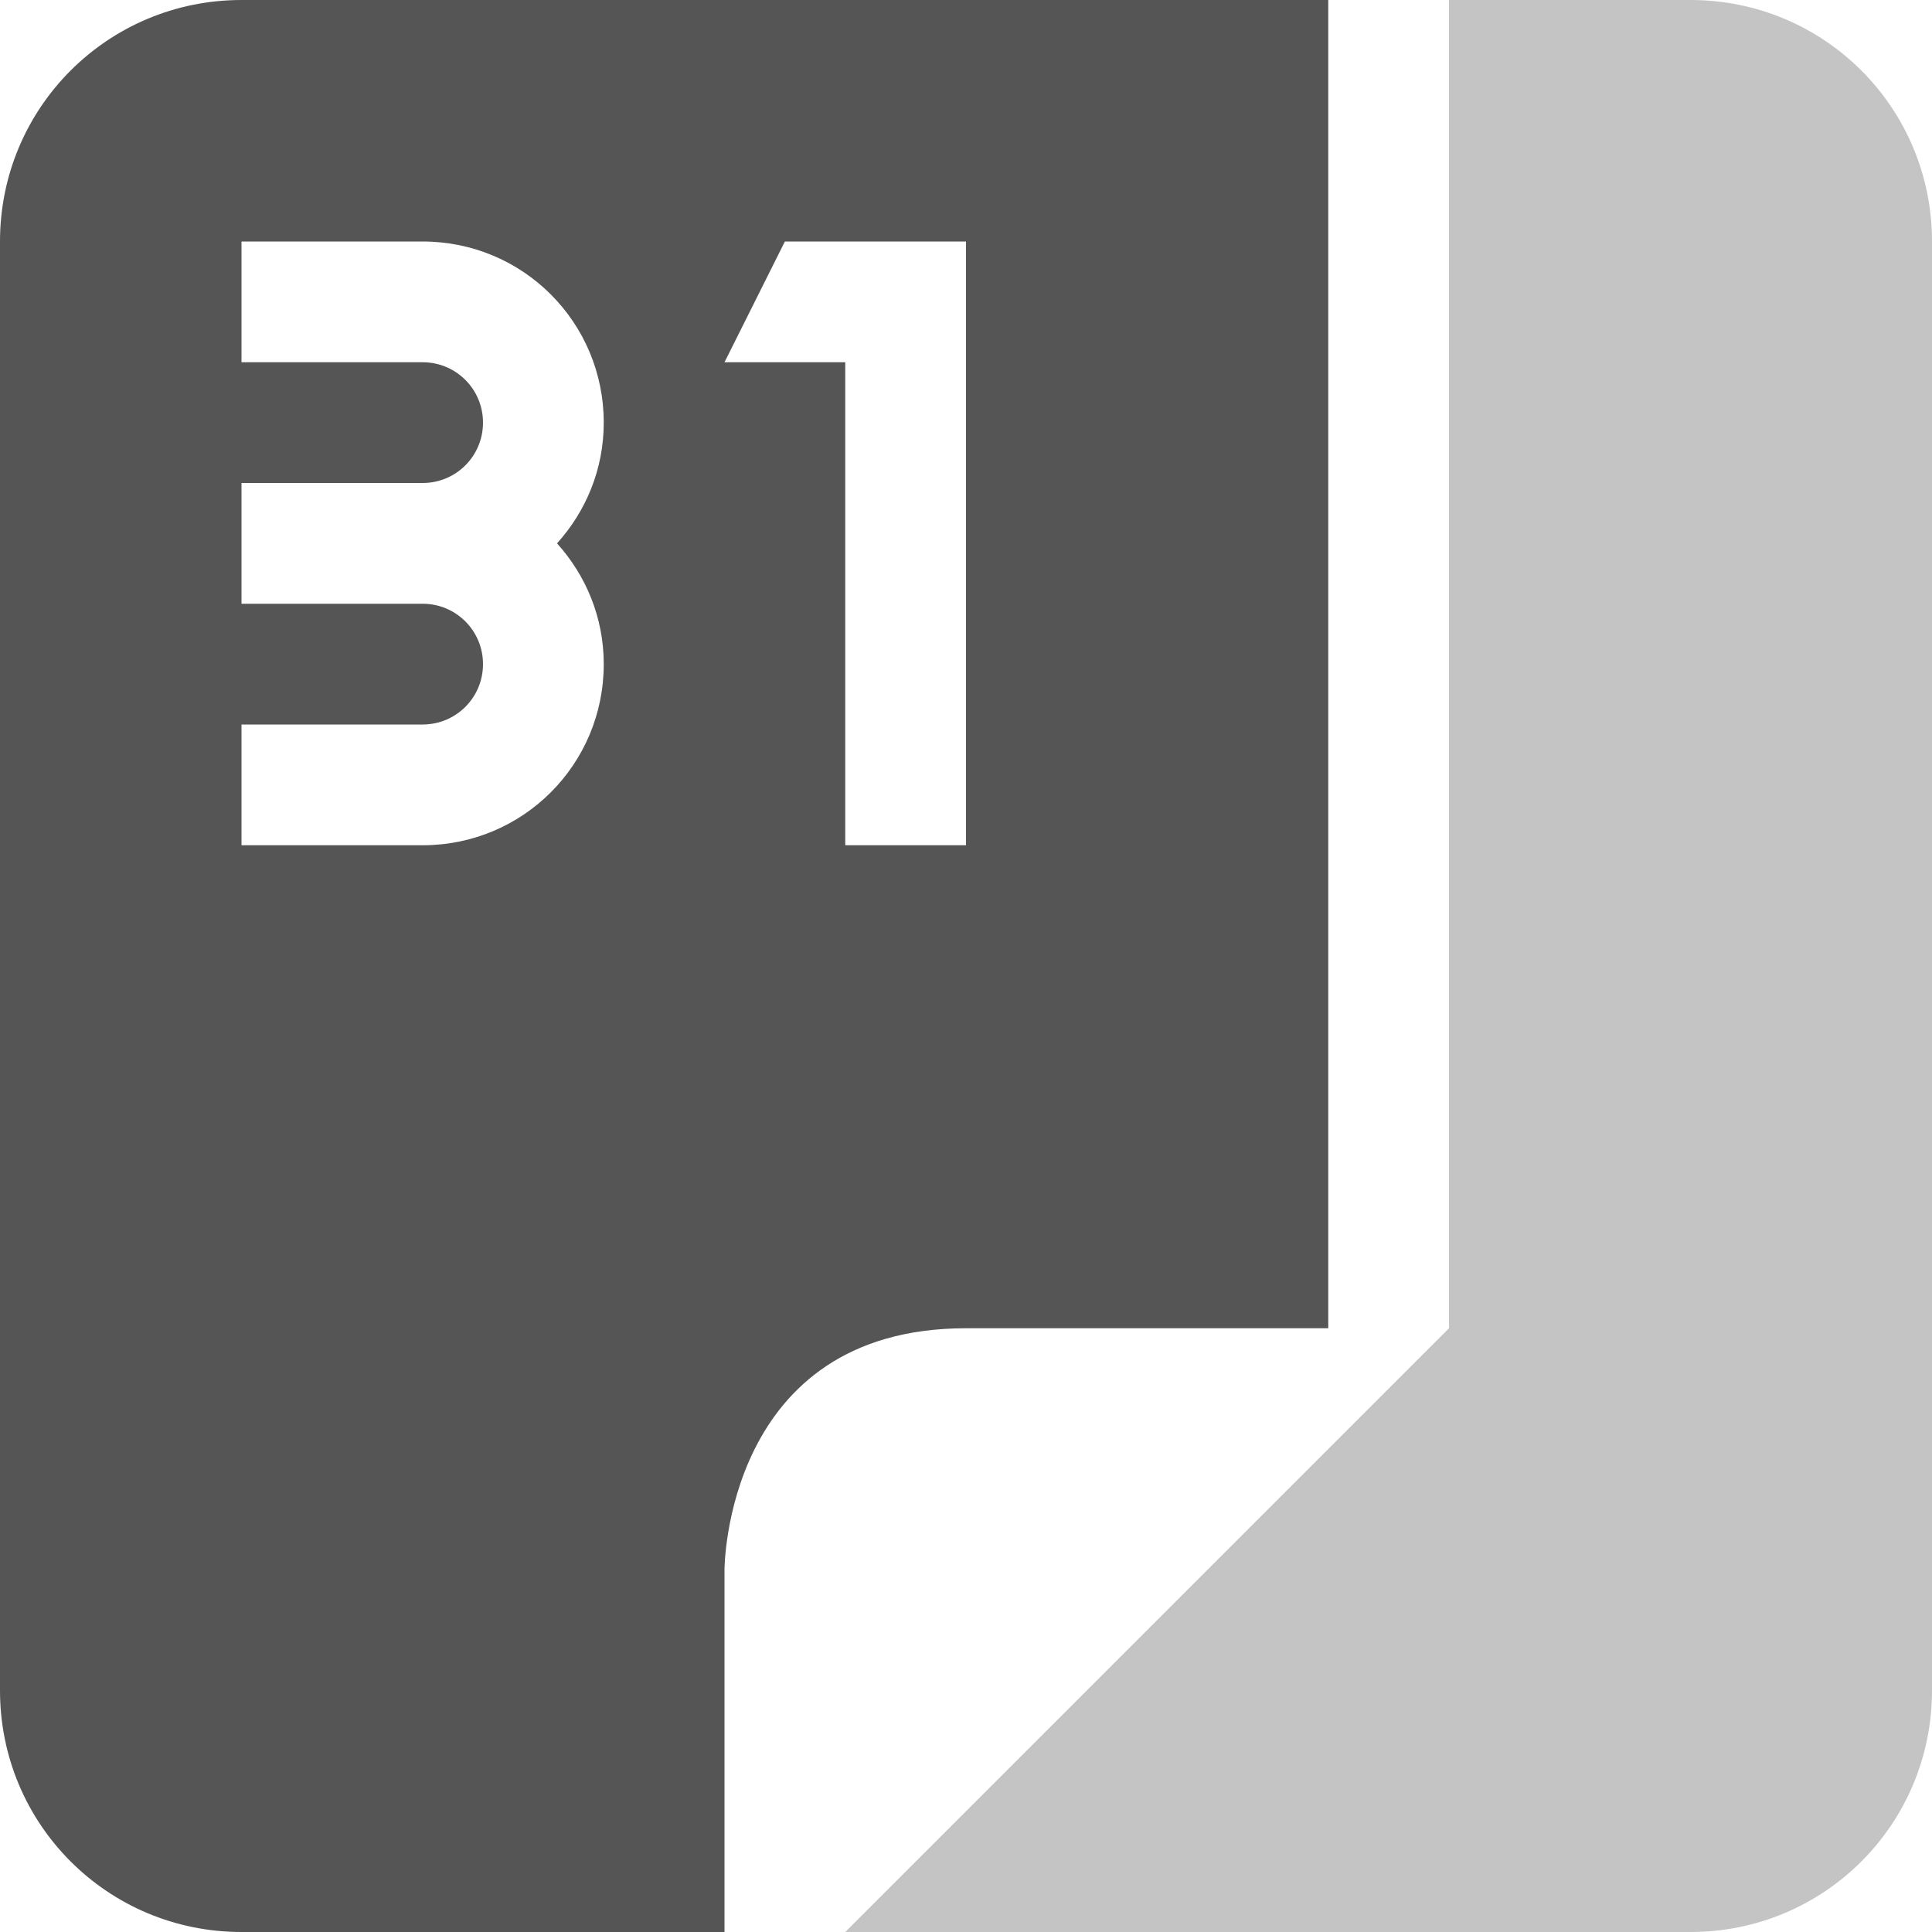
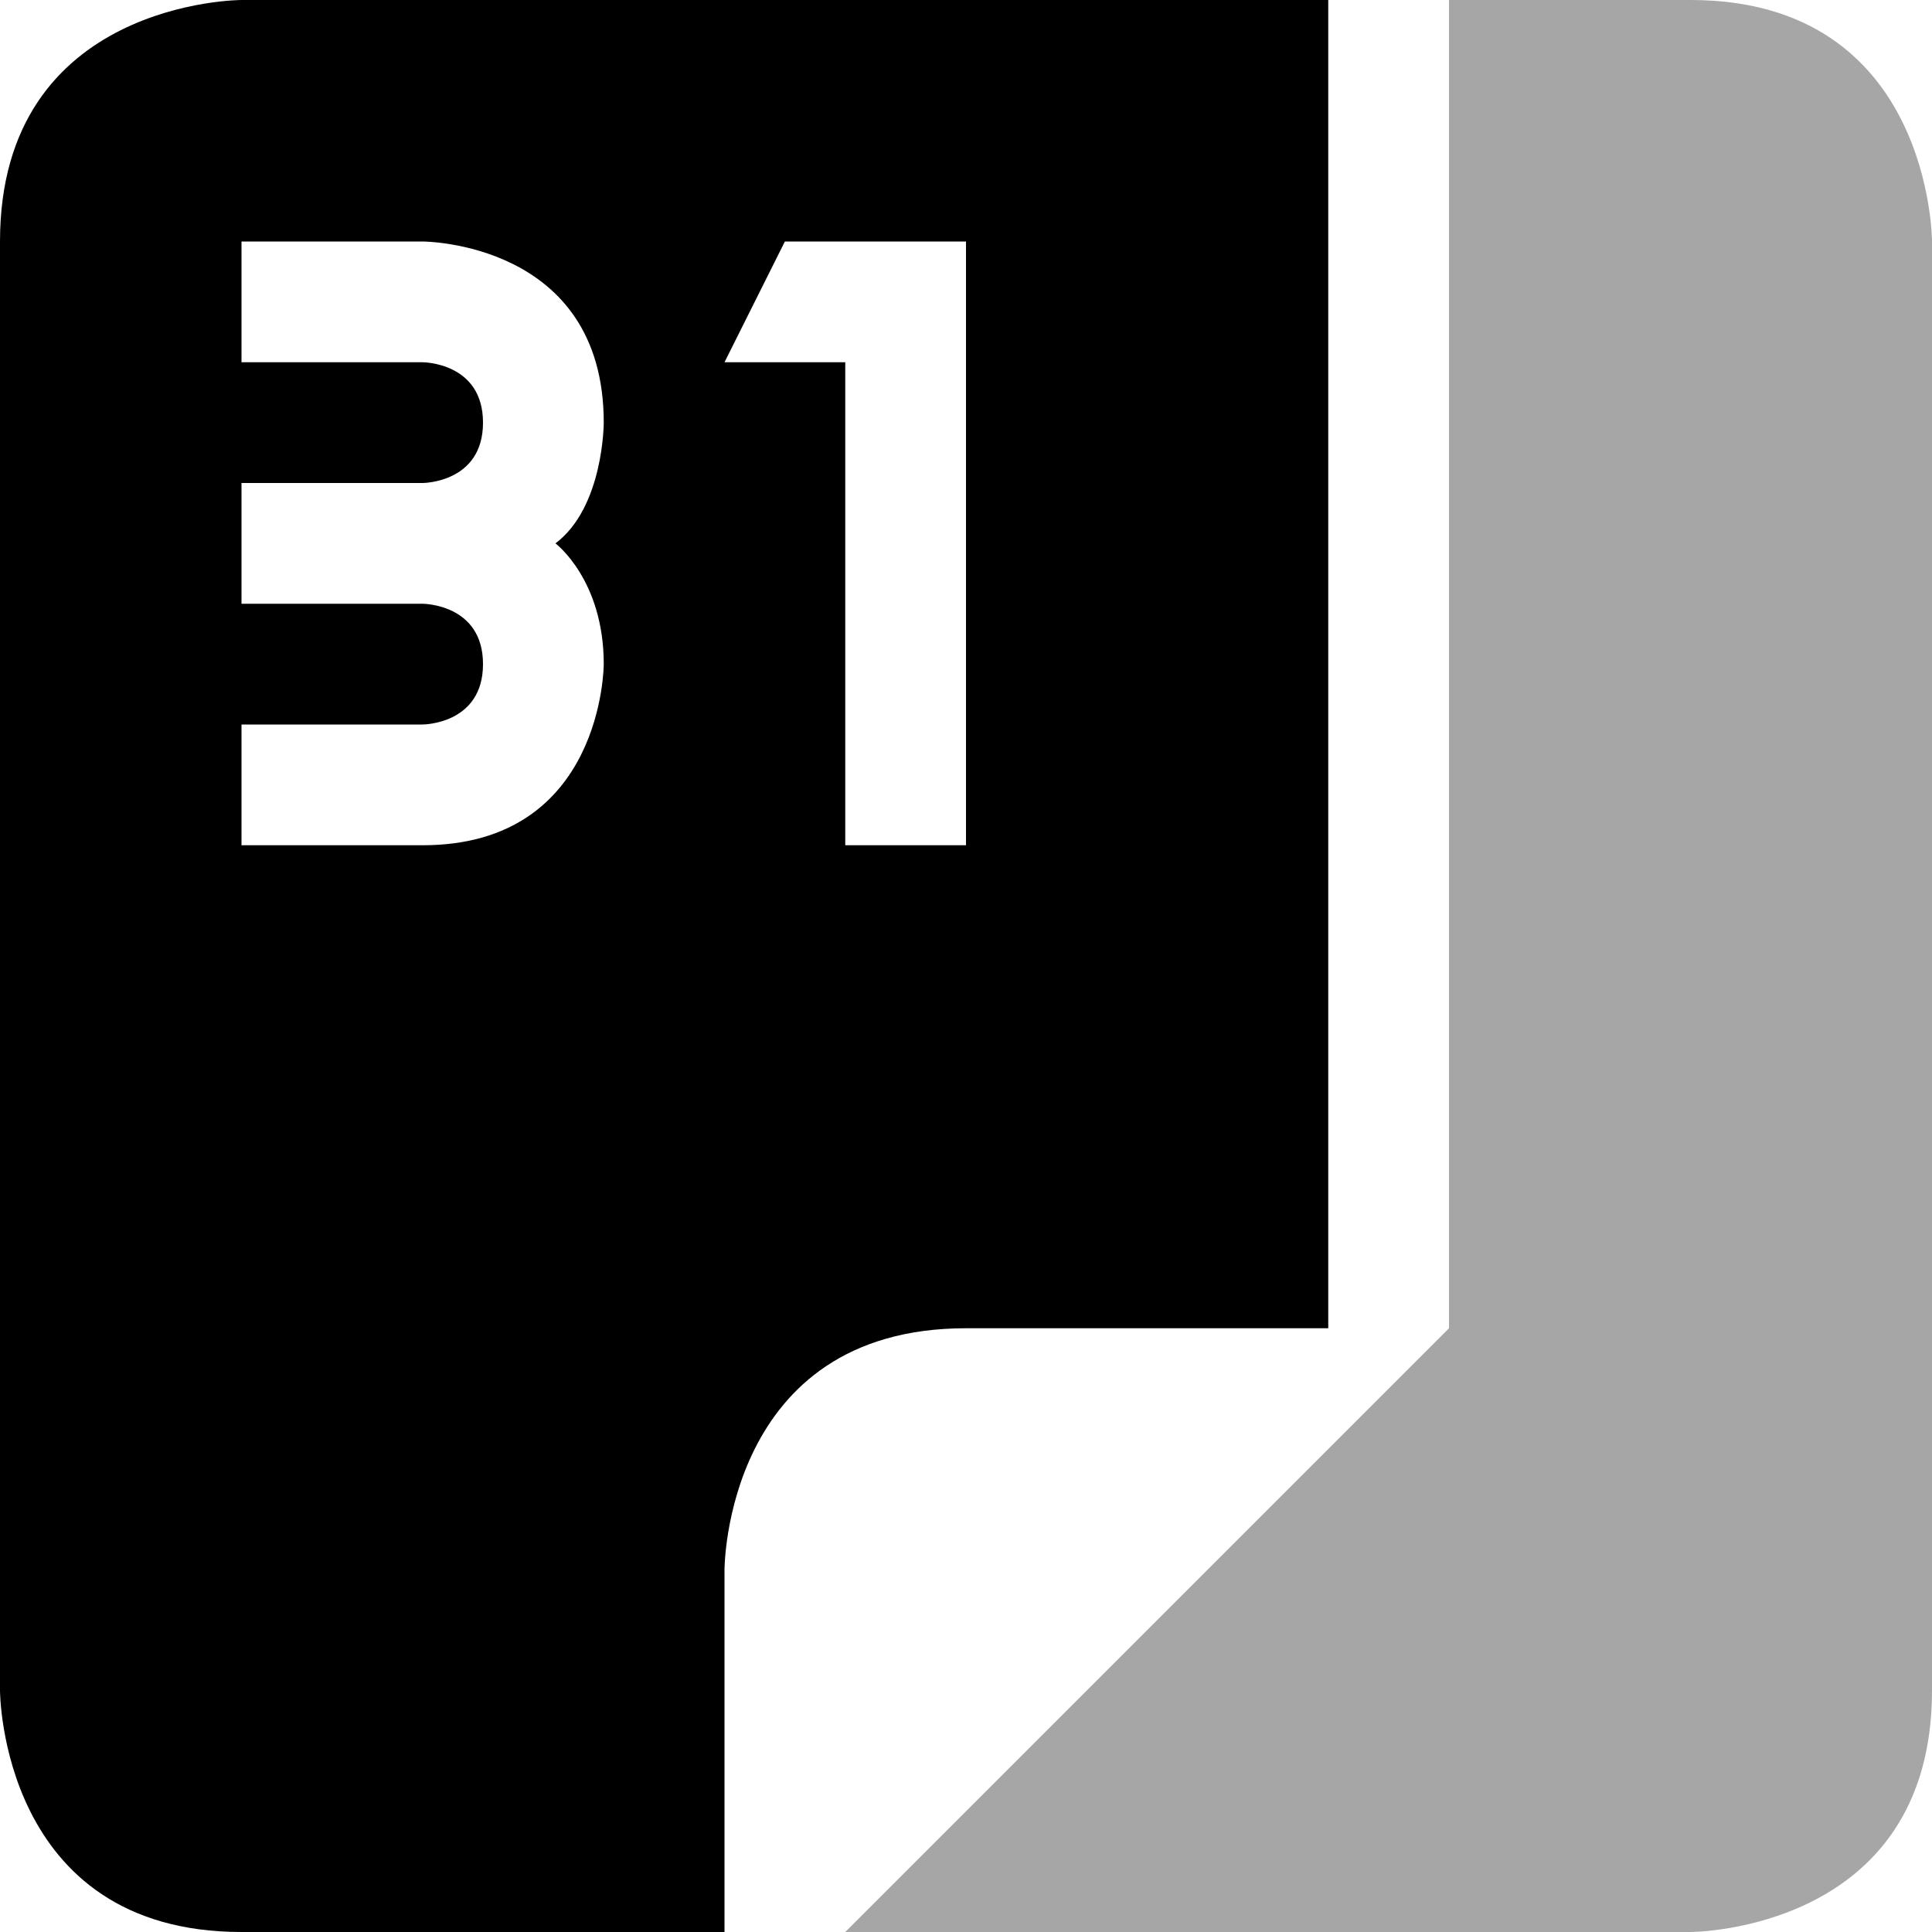
- <svg xmlns="http://www.w3.org/2000/svg" xmlns:ns1="http://www.openswatchbook.org/uri/2009/osb" height="16" id="svg7384" style="enable-background:new" version="1.1" width="16">
-   <defs id="defs7386">
-     <linearGradient id="linearGradient5606" ns1:paint="solid">
-       <stop id="stop5608" offset="0" style="stop-color:#000000;stop-opacity:1;" />
-     </linearGradient>
-   </defs>
-   <g id="g6058" style="display:inline" transform="translate(-208,-28)">
-     <path d="m 220,28 0,11 -5,5 7,0 c 1.108,0 2,-0.892 2,-2 l 0,-3 0,-6 0,-3 c 0,-1.108 -0.892,-2 -2,-2 z" id="rect4629" style="display:inline;opacity:0.35;fill:#555555;fill-opacity:1;stroke:none;enable-background:new" />
-     <path d="m 210,28 c -1.108,0 -2,0.892 -2,2 l 0,12 c 0,1.108 0.892,2 2,2 l 4,0 0,-3 c 0,0 0,-2 2,-2 l 3,0 0,-11 -9,0 z m 0,2 1.5,0 c 0.831,0 1.5,0.669 1.5,1.5 0,0.387 -0.148,0.735 -0.387,1 0.239,0.265 0.387,0.613 0.387,1 0,0.831 -0.669,1.5 -1.5,1.5 l -1.5,0 0,-1 1.5,0 c 0.277,0 0.5,-0.223 0.5,-0.5 0,-0.277 -0.223,-0.5 -0.5,-0.5 l -1.5,0 0,-1 1.5,0 c 0.277,0 0.5,-0.223 0.5,-0.5 0,-0.277 -0.223,-0.5 -0.5,-0.5 l -1.5,0 0,-1 z m 4.5,0 1.5,0 0,5 -1,0 0,-4 -1,0 0.5,-1 z" id="path4623" style="display:inline;fill:#555555;fill-opacity:1;stroke:none;enable-background:new" />
-   </g>
+ <svg xmlns="http://www.w3.org/2000/svg" height="16" width="16">
+   <path d="m12 0v11l-5 5h7s2 0 2-2v-12s0-2-2-2z" opacity=".35" />
+   <path d="m2 0s-2 0-2 2v12s0 2 2 2h4v-3s0-2 2-2h3v-11zm0 2h1.5s1.5 0 1.5 1.5c0 0 0 .7-.4 1 0 0 .4.3.4 1 0 0 0 1.5-1.5 1.5h-1.5v-1h1.5s.5 0 .5-.5-.5-.5-.5-.5h-1.5v-1h1.5s.5 0 .5-.5-.5-.5-.5-.5h-1.5zm4.5 0h1.5v5h-1v-4h-1z" />
</svg>
